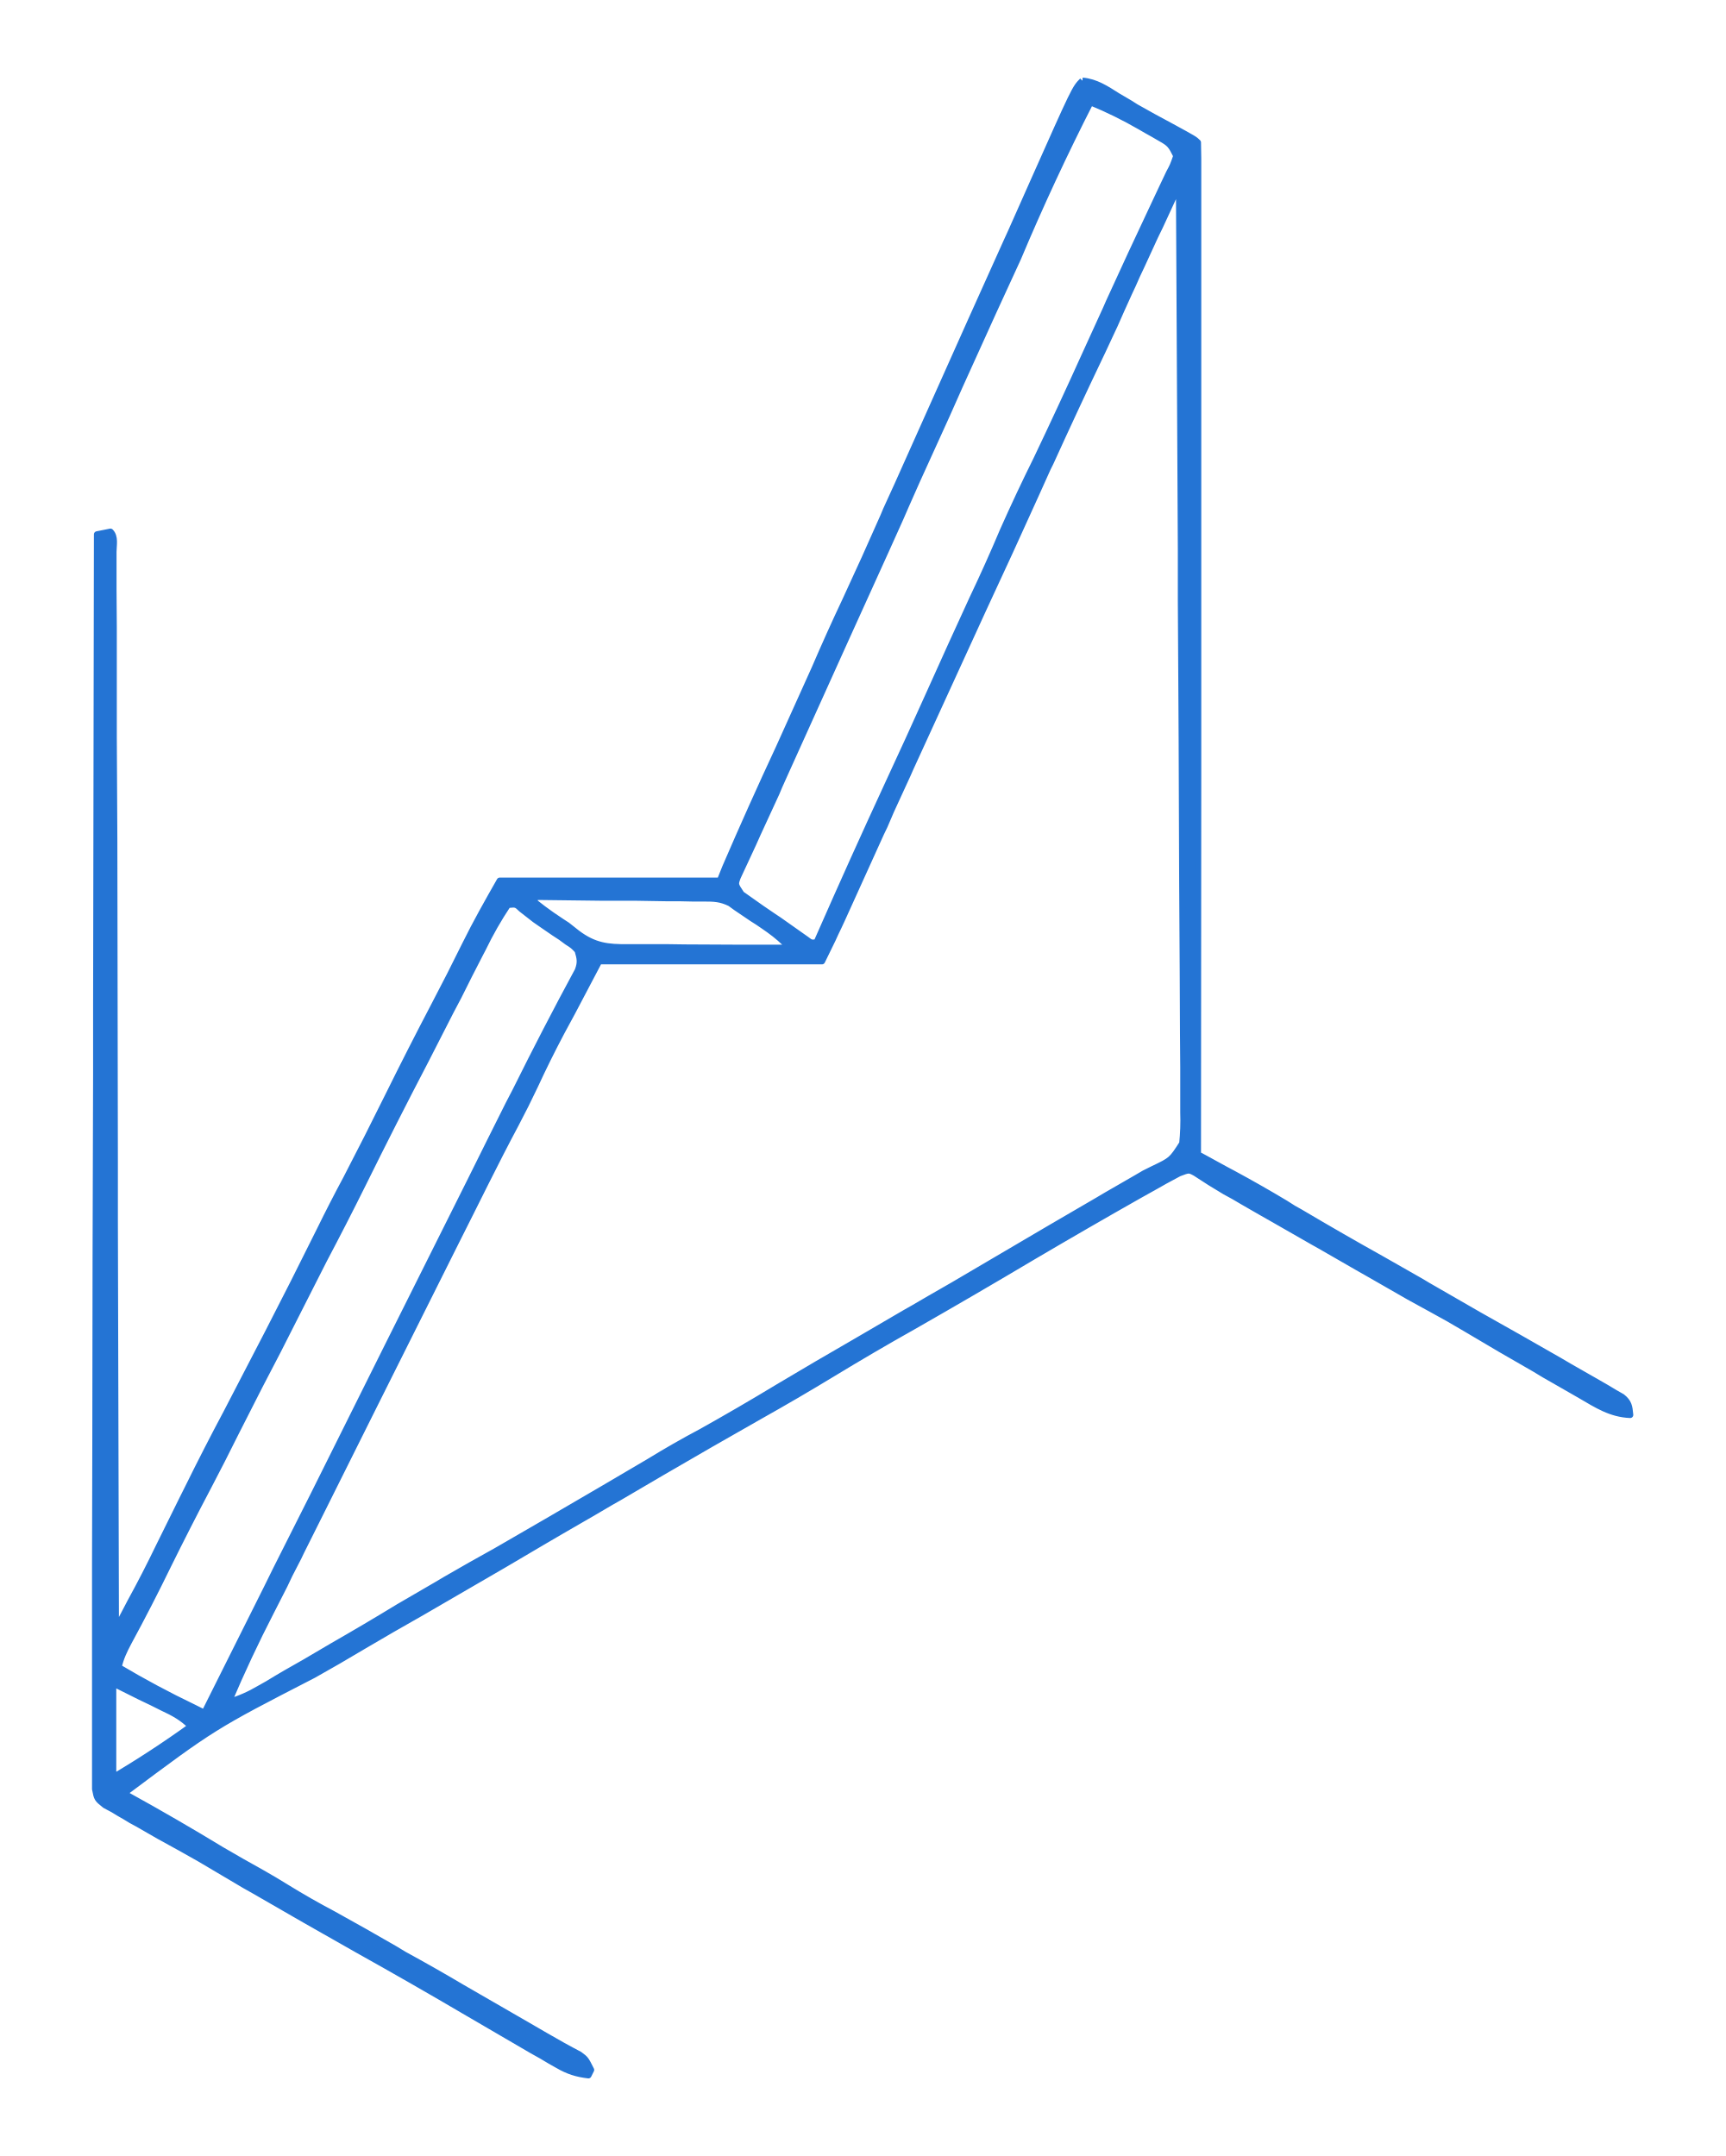
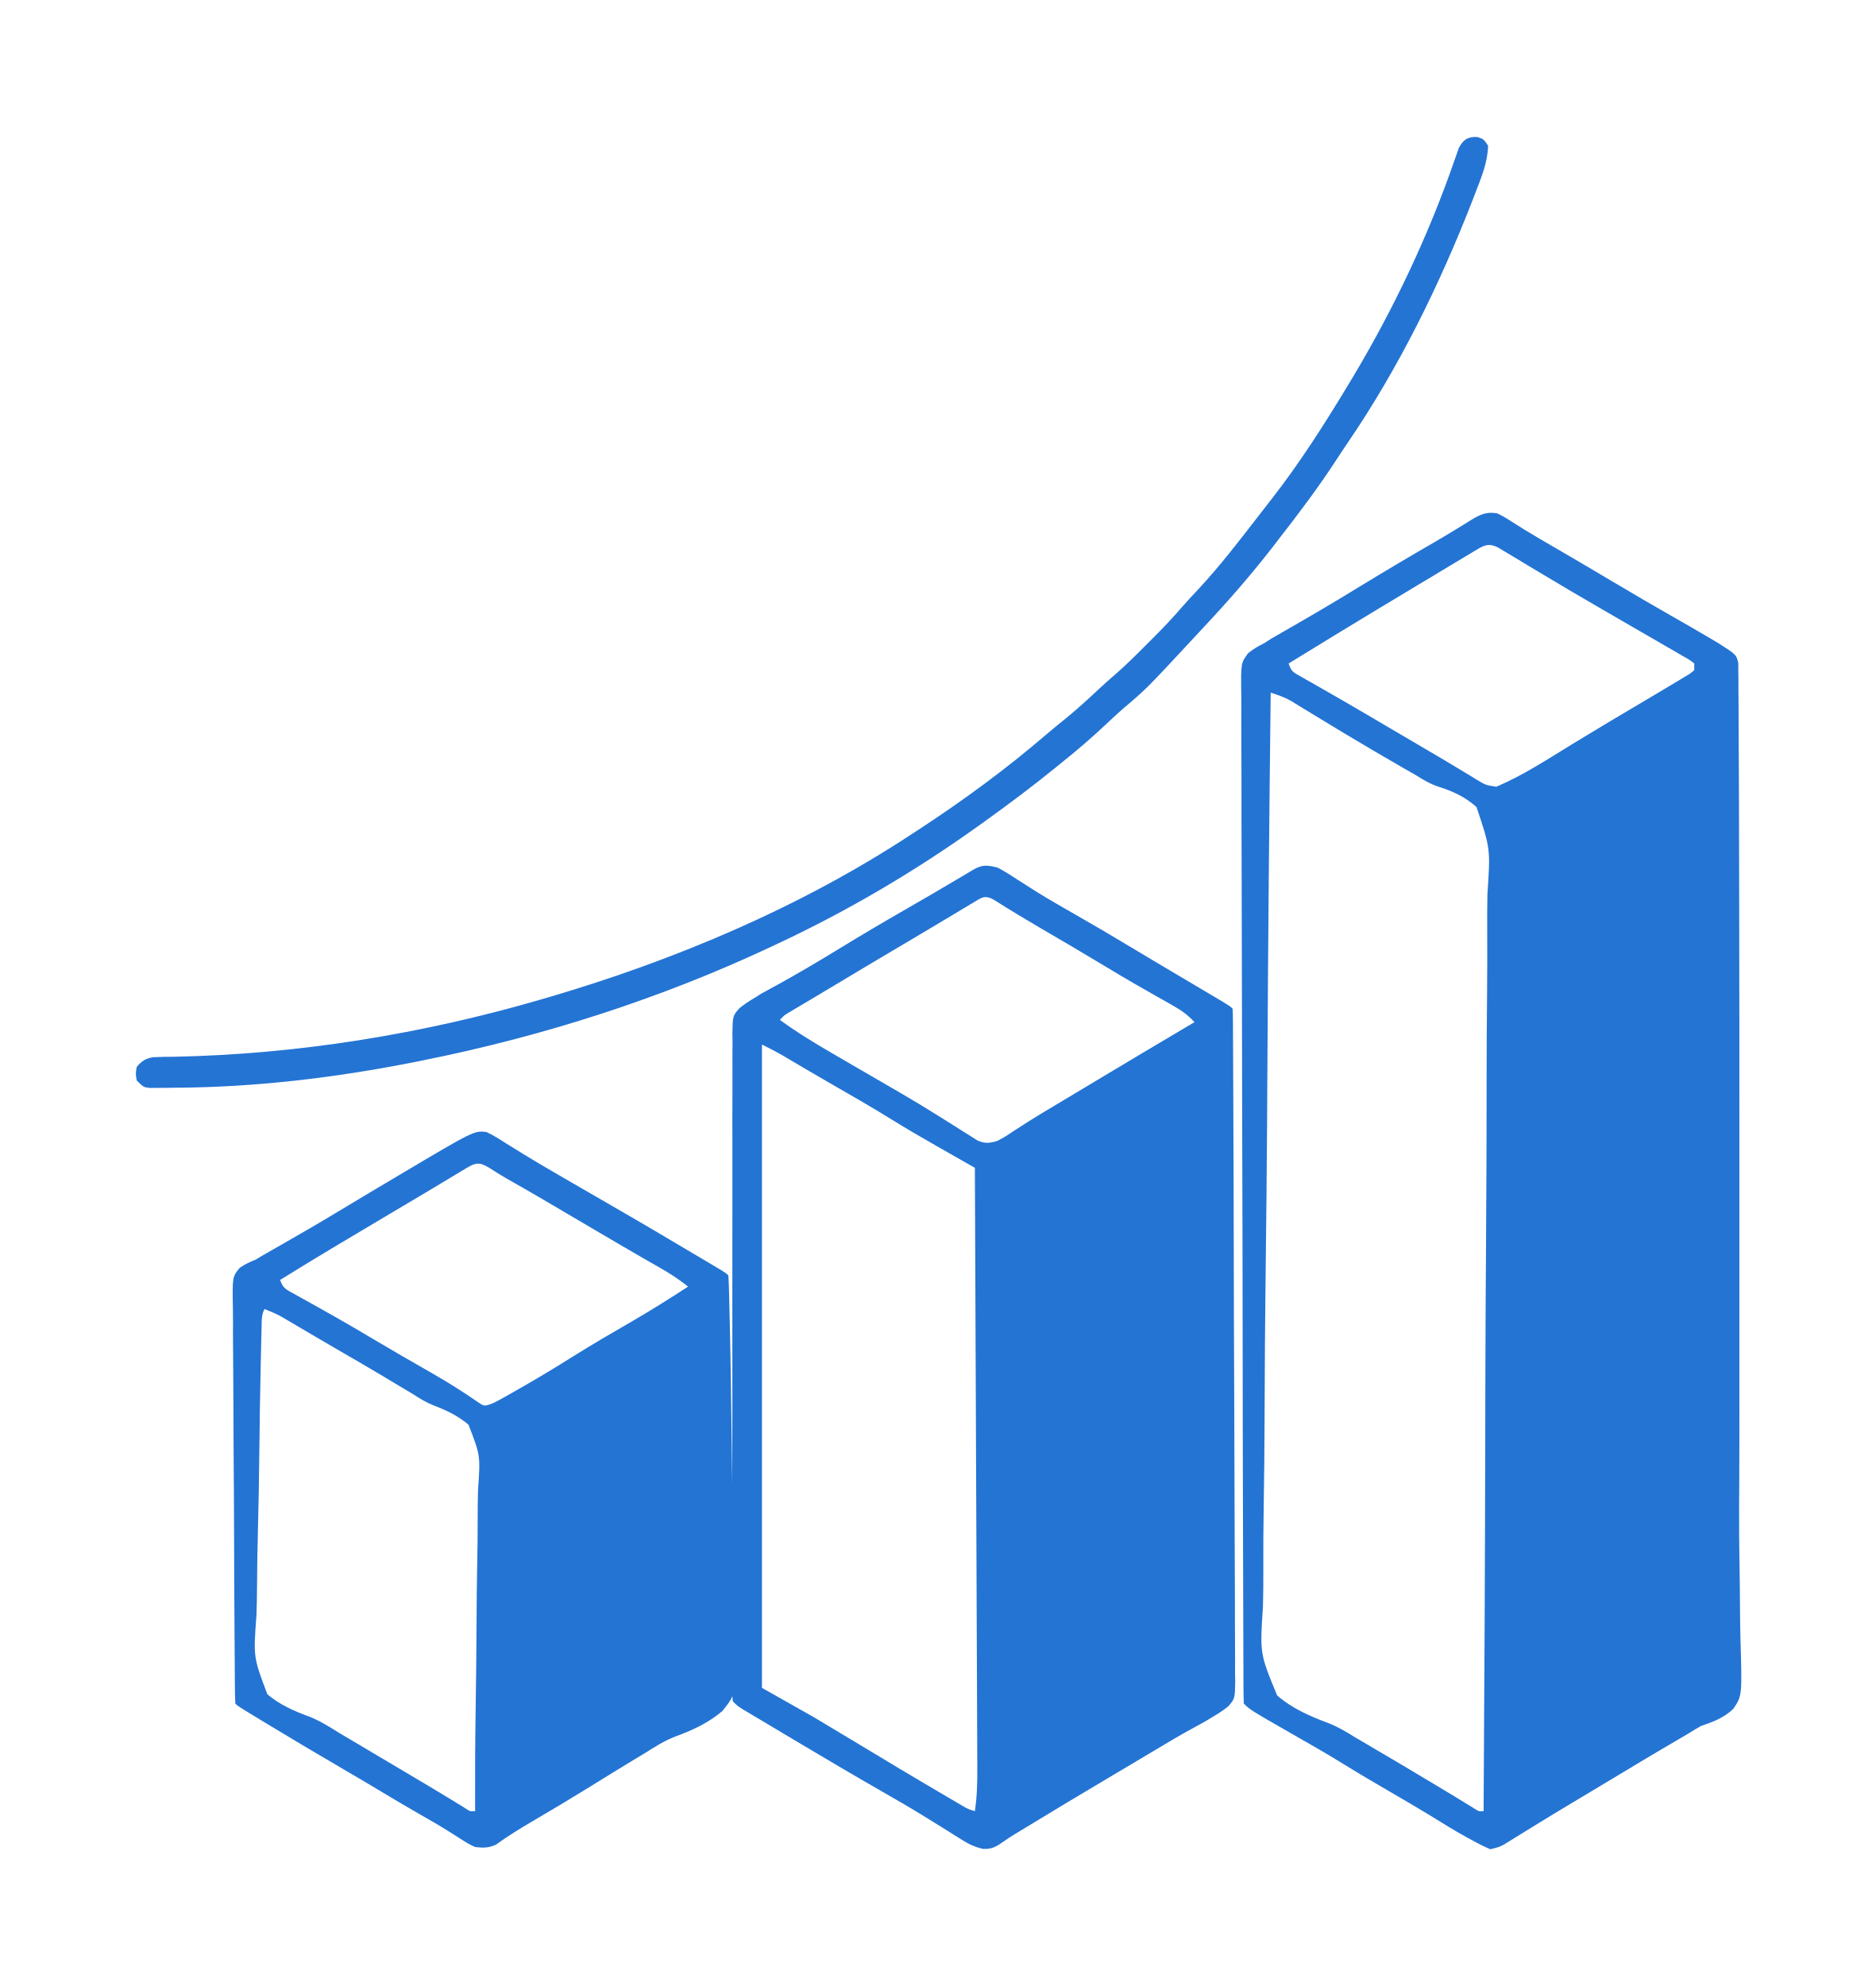
- <svg xmlns="http://www.w3.org/2000/svg" data-slopcamera-line-weight="2.5" width="689" height="861" viewBox="37.62 28.928 613.182 803.144">
-   <path fill="#2474d4" stroke="#2474d4" stroke-width="2.5" stroke-linejoin="round" vector-effect="non-scaling-stroke" d="M426 59c5 .4 9 3.1 13.1 5.7l4.6 2.7 2.2 1.4q6.5 3.7 13.1 7.2c8.8 4.8 8.8 4.8 10 6l.1 6v230.4L469 459l1.9 1 8.4 4.6 3 1.6q9.8 5.3 19.3 11l3 1.9 2.5 1.4q15.2 9 30.6 17.6l14.4 8.2 2.5 1.5 19.1 11 15.6 8.8L604 536l3.4 2 10.5 6 3.3 1.9 3 1.8 2.8 1.6c2.5 2 2.7 3.5 3 6.7-7.2-.3-12.4-3.7-18.4-7.2l-3.3-1.9L598 541l-3.3-2q-13-7.4-25.7-15-6.5-3.9-13-7.4-8.4-4.5-16.4-9.2l-7.5-4.3-3.7-2.1-13.9-8-2.5-1.4-15.2-8.7-3.7-2.1-7.3-4.2-3.4-2-3.3-1.8q-5.6-3.3-11-6.9c-2.4-1.3-2.4-1.3-6.1.1l-5.2 2.8-3 1.7-3.4 1.9-3.4 1.9q-19.6 11.1-39.3 22.7-22.2 13.2-44.6 26-15.3 8.6-30.1 17.6-13.5 8.2-27.4 16-18 10.2-36 20.7l-16.2 9.5-3 1.7-6.3 3.7-12.1 7-6 3.5-15.1 8.9-31 18q-11 6.2-22 12.7-9 5.4-18.3 10.6c-37.3 19.2-37.3 19.2-70.6 44.1l1.8 1q17.4 9.6 34.5 20 7.5 4.4 15.1 8.6 4.6 2.6 9.1 5.4 8.6 5.3 17.5 10 11.6 6.4 23 13l3.3 2q11 6 21.8 12.4l24.6 14.2 6.2 3.6 6.5 3.7 3.3 1.8 3 1.6c2.3 1.7 2.3 1.7 4.3 5.7l-1 2c-4.3-.5-7.5-1.5-11.3-3.7l-3-1.7-3.2-1.9-3.4-1.9-24-14q-20.4-12-41-23.5-19.5-11-38.8-22.2l-3.2-1.8-16.9-10-7.1-4q-8-4.3-16-9l-2.4-1.3-2.3-1.4-2.1-1.2L65 703l-3-1.6c-3-2.4-3-2.4-3.7-6v-84l.1-43.5.1-70.4.2-68.5v-25.4L59 228l5-1c1.9 1.9 1.1 5 1.1 7.5v14.1l.1 14v41l.2 37.7.1 61 .1 59.4v22.1L66 636l4.2-8 1.2-2.3Q77 615.5 82 605.1l8.7-17.6 2.3-4.6q6.9-14 14.2-27.7l14-27 1.4-2.7q9.8-19 19.3-38.2 4.8-9.8 9.9-19.3 8-15.4 15.7-31 8.3-16.8 17-33.4 6-11.4 11.7-23c4-8.1 8.3-15.7 12.8-23.6h82l2-5q9.7-22.5 20-44.6l13.3-29.5q5.5-12.8 11.4-25.3 7.3-15.7 14.2-31.4l1-2.4 4.2-9.2 27.2-60.8 13.5-30 1.6-3.5 8-18C423.2 61.8 423.2 61.8 426 59m3 8q-14.6 28.6-27 58.1l-9.1 19.8-10.2 22.5-2.4 5.3-4.8 10.8-11 24.2-4.3 9.7-2 4.6-5.4 12-14.6 32.2-22.9 50.7-2.2 4.9-1 2.4-7 15.2-1.7 3.8-3.2 6.9-1.4 3-1.2 2.6c-1 2.7-1 2.7 1.4 6.3l7.5 5.3 4.4 3 2.1 1.4 10.2 7.2c1.7 1.3 1.7 1.3 3.8 1.1l1.2-2.7q12.3-28 25.1-55.7 8-17.2 15.8-34.6t15.9-35q6-12.6 11.4-25.4 6-13.5 12.5-26.6 9.3-19.5 18.1-39l7.8-17.1 1-2.3q8.2-18 16.7-36l3.1-6.6 2.7-5.7c1.4-2.6 1.4-2.6 2.7-6.3-2-4-2.4-4.6-6-6.6l-2.4-1.4-2.5-1.4-2.6-1.5q-9-5.2-18.5-9.1m32 33-6.1 13.2-1.8 3.7L448 128l-1.7 3.6-1.5 3.4-1.4 3-2.9 6.4q-2.4 5.6-5 11l-2 4.3-1.1 2.3q-9.3 19.5-18.3 39.3l-1 2-4.5 10q-9.6 21.3-19.4 42.3L362 315l-1.1 2.5-6.2 13.5-2.4 5.6-1.3 2.7-14.5 32-1.3 2.8-1.2 2.5-1 2.2-4 8.2h-83l-10 19-4 7.4q-5.3 10-10 20.2-3.3 7-7 14c-7.8 14.6-15 29.5-22.5 44.3l-6 12-11.3 22.6-12.8 25.6-21.9 43.9-5.5 11-1 2.1-3.3 6.4-1.9 4-5 9.8q-8.5 16.5-15.8 33.7 6-1.8 11.4-5l3.2-1.8 3.3-2 3.4-2 7.2-4.1 10.2-6q12.4-7.1 24.7-14.6l14.1-8.2 3.2-1.9q9.3-5.4 18.9-10.7l19-11 20.9-12.2 17-10q9.6-5.9 19.4-11.1 14.5-8.1 28.7-16.7 14.4-8.6 29-17l18.5-10.8 3-1.7 6-3.5 8.7-5 36.4-21.4 17.5-10.2 3.2-1.9 5.9-3.4 5.2-3c3-1.8 3-1.8 6.3-3.4 6.9-3.3 6.9-3.3 10.9-9.5q.6-5.7.4-11.5v-16.6l-.1-13.2-.1-22.7-.2-33-.2-53.5-.3-51.9v-19.2L462 100zM222 363v2q3.1 2.5 6.4 4.8l3.7 2.5 2 1.3 3.8 3c6.3 4.7 11.2 5.3 18.9 5.2h14.1l7 .1 20.1.1h19q-3.5-3.7-7.7-6.7l-2-1.4-2.2-1.5-2.2-1.4-5.9-4-2.2-1.6c-3.5-1.7-5.9-1.8-9.8-1.8h-4.2l-4.6-.1h-4.7l-12.3-.2h-12.6zm-10 3q-5.2 7.8-9.3 16.3l-1.2 2.3-3.9 7.6-4 8-2.8 5.3-9.4 18.4q-12 23-23.5 46.3-7 14.1-14.4 28.1L133 519q-6.6 13.2-13.4 26.1l-9.1 17.9q-4.9 9.9-10.1 19.8-7.7 14.6-15 29.4-7 14.4-14.6 28.4c-1.7 3.2-3 5.9-3.8 9.4q13.6 8.1 28 15l4 2 .9-1.8 20.9-41.8 1.5-3 3.4-6.9 14.2-28.2 27.8-55.8 16.1-32.2 14.1-28.2 7.4-14.9 7-14 2.6-5q11.2-22.6 23.2-44.8c1.1-3 .8-4.4-.1-7.4-1.7-1.8-1.7-1.8-3.9-3.2l-2.3-1.7-2.6-1.7-4.8-3.3-2.3-1.6-5-3.9c-2-1.9-2-1.9-5.1-1.6M65 656v35q15-8.9 29-19c-3.2-3.2-6.5-5-10.6-6.9l-4-2L75 661z" />
+ <svg xmlns="http://www.w3.org/2000/svg" viewBox="0 0 837 886" width="837" height="886">
+   <path d="M0 0 C3.023 1.477 3.023 1.477 6.375 3.625 C7.71 4.462 9.046 5.296 10.383 6.129 C11.117 6.589 11.85 7.05 12.606 7.524 C17.1 10.295 21.682 12.917 26.25 15.562 C35.092 20.702 43.898 25.898 52.688 31.125 C60.835 35.968 69.009 40.755 77.25 45.438 C83.361 48.912 89.459 52.404 95.5 56 C96.645 56.681 97.789 57.361 98.969 58.062 C106.788 63.06 106.788 63.06 107.638 66.831 C107.648 68.497 107.648 68.497 107.657 70.197 C107.677 71.491 107.696 72.786 107.716 74.119 C107.711 75.559 107.707 76.999 107.703 78.483 C107.716 80.047 107.731 81.612 107.748 83.176 C107.788 87.57 107.796 91.963 107.8 96.357 C107.806 100.21 107.832 104.062 107.858 107.915 C107.948 121.627 107.973 135.34 107.993 149.052 C108.003 154.522 108.016 159.992 108.029 165.462 C108.129 206.333 108.144 247.205 108.129 288.076 C108.125 300.859 108.126 313.641 108.13 326.424 C108.136 341.573 108.138 356.722 108.135 371.871 C108.134 373.508 108.134 375.145 108.134 376.781 C108.134 377.585 108.133 378.389 108.133 379.216 C108.133 383.92 108.133 388.624 108.135 393.328 C108.137 397.068 108.138 400.809 108.139 404.549 C108.139 406.013 108.14 407.477 108.141 408.985 C108.141 416.209 108.126 423.433 108.083 430.657 C108.067 433.516 108.05 436.375 108.034 439.235 C108.025 440.655 108.017 442.075 108.008 443.539 C107.972 452.257 108.043 460.966 108.2 469.683 C108.323 476.555 108.392 483.427 108.427 490.3 C108.451 494.424 108.504 498.543 108.627 502.664 C109.348 527.489 109.348 527.489 105.448 533.321 C101.213 537.379 96.482 539.148 91 541 C89.081 542.083 87.181 543.205 85.328 544.398 C83.636 545.393 81.944 546.385 80.25 547.375 C78.355 548.489 76.461 549.604 74.566 550.719 C73.633 551.268 72.7 551.817 71.739 552.383 C65.032 556.343 58.365 560.368 51.691 564.383 C48.796 566.123 45.898 567.859 43 569.594 C40.896 570.854 38.792 572.115 36.688 573.375 C35.647 573.998 34.607 574.62 33.535 575.262 C28.151 578.489 22.783 581.74 17.438 585.031 C16.387 585.677 15.337 586.322 14.255 586.987 C12.253 588.219 10.254 589.455 8.258 590.697 C7.362 591.248 6.466 591.799 5.543 592.367 C4.368 593.096 4.368 593.096 3.169 593.839 C1 595 1 595 -3 596 C-5.774 594.792 -8.308 593.532 -10.938 592.062 C-11.621 591.696 -12.305 591.329 -13.01 590.951 C-18.641 587.887 -24.07 584.51 -29.518 581.135 C-35.456 577.495 -41.481 574.004 -47.5 570.5 C-54.573 566.382 -61.629 562.253 -68.586 557.941 C-76.094 553.294 -83.755 548.928 -91.426 544.557 C-110.197 533.803 -110.197 533.803 -113 531 C-113.107 528.541 -113.14 526.08 -113.148 523.619 C-113.152 522.833 -113.156 522.047 -113.16 521.237 C-113.172 518.57 -113.176 515.903 -113.181 513.236 C-113.188 511.318 -113.195 509.4 -113.203 507.482 C-113.222 502.184 -113.236 496.887 -113.248 491.589 C-113.259 487.052 -113.274 482.515 -113.289 477.978 C-113.43 434.987 -113.496 391.995 -113.548 349.004 C-113.555 343.407 -113.563 337.81 -113.57 332.212 C-113.572 330.821 -113.573 329.43 -113.575 327.997 C-113.605 305.452 -113.67 282.909 -113.749 260.365 C-113.828 237.239 -113.874 214.113 -113.888 190.987 C-113.896 177.995 -113.92 165.003 -113.982 152.011 C-114.035 140.947 -114.058 129.884 -114.041 118.82 C-114.033 113.172 -114.04 107.525 -114.086 101.878 C-114.128 96.709 -114.129 91.543 -114.096 86.374 C-114.091 84.502 -114.102 82.631 -114.13 80.76 C-114.323 66.764 -114.323 66.764 -111.037 62.382 C-108.758 60.571 -106.615 59.261 -104 58 C-102.931 57.312 -101.862 56.624 -100.76 55.915 C-99.771 55.347 -98.781 54.78 -97.762 54.195 C-96.059 53.21 -96.059 53.21 -94.321 52.204 C-93.122 51.518 -91.923 50.832 -90.688 50.125 C-88.093 48.623 -85.499 47.12 -82.906 45.613 C-82.248 45.232 -81.591 44.85 -80.913 44.457 C-74.113 40.503 -67.398 36.415 -60.688 32.312 C-50.022 25.803 -39.284 19.434 -28.465 13.184 C-24.928 11.137 -21.423 9.05 -17.941 6.91 C-17.164 6.437 -16.387 5.964 -15.587 5.476 C-14.167 4.609 -12.754 3.732 -11.349 2.842 C-7.388 0.436 -4.624 -0.762 0 0 Z M-10.496 17.078 C-11.601 17.738 -12.707 18.398 -13.845 19.078 C-15.031 19.795 -16.216 20.512 -17.438 21.25 C-18.661 21.983 -19.884 22.716 -21.145 23.471 C-23.623 24.956 -26.099 26.445 -28.574 27.936 C-31.462 29.676 -34.354 31.409 -37.25 33.137 C-47.007 38.962 -56.723 44.855 -66.438 50.75 C-68.161 51.796 -68.161 51.796 -69.92 52.863 C-77.63 57.547 -85.321 62.264 -93 67 C-91.782 70.655 -90.94 70.904 -87.672 72.758 C-86.276 73.56 -86.276 73.56 -84.852 74.378 C-83.828 74.954 -82.805 75.531 -81.75 76.125 C-79.556 77.382 -77.362 78.64 -75.168 79.898 C-74.003 80.563 -72.838 81.228 -71.638 81.913 C-65.42 85.48 -59.243 89.118 -53.062 92.75 C-50.598 94.195 -48.133 95.641 -45.668 97.086 C-41.074 99.781 -36.483 102.48 -31.895 105.185 C-29.935 106.34 -27.971 107.488 -26.008 108.637 C-22.963 110.421 -19.945 112.247 -16.93 114.082 C-15.203 115.117 -13.477 116.153 -11.75 117.188 C-10.951 117.682 -10.151 118.177 -9.328 118.687 C-5.11 121.246 -5.11 121.246 -0.332 121.988 C11.571 116.944 22.519 109.726 33.516 102.999 C44.308 96.397 55.178 89.934 66.076 83.508 C69.725 81.352 73.365 79.18 77 77 C78.114 76.339 79.227 75.678 80.374 74.997 C81.889 74.074 81.889 74.074 83.434 73.133 C84.32 72.598 85.206 72.063 86.119 71.512 C86.74 71.013 87.36 70.514 88 70 C88 69.01 88 68.02 88 67 C85.744 65.239 85.744 65.239 82.762 63.594 C81.641 62.938 80.52 62.282 79.365 61.606 C78.151 60.911 76.938 60.216 75.688 59.5 C74.456 58.783 73.224 58.066 71.956 57.328 C68.31 55.208 64.656 53.103 61 51 C59.191 49.952 57.382 48.902 55.574 47.852 C52.487 46.059 49.397 44.272 46.305 42.488 C42.192 40.115 38.093 37.72 34 35.312 C33.342 34.926 32.683 34.54 32.005 34.142 C27.333 31.393 22.684 28.61 18.039 25.816 C16.206 24.718 16.206 24.718 14.336 23.598 C11.887 22.131 9.442 20.659 7 19.181 C5.878 18.51 4.757 17.84 3.602 17.148 C2.594 16.542 1.587 15.935 0.549 15.31 C-4.108 12.917 -6.295 14.553 -10.496 17.078 Z M-101 80 C-101.664 136.273 -102.175 192.545 -102.481 248.821 C-102.517 255.468 -102.555 262.116 -102.593 268.763 C-102.601 270.087 -102.608 271.41 -102.616 272.774 C-102.742 294.187 -102.971 315.598 -103.237 337.01 C-103.509 358.99 -103.67 380.968 -103.729 402.95 C-103.768 416.509 -103.894 430.062 -104.13 443.62 C-104.283 452.924 -104.329 462.225 -104.291 471.53 C-104.273 476.897 -104.301 482.253 -104.457 487.619 C-105.852 508.704 -105.852 508.704 -98.129 527.366 C-91.486 533.181 -83.539 536.614 -75.338 539.701 C-71.116 541.344 -67.528 543.439 -63.703 545.852 C-62.072 546.805 -62.072 546.805 -60.407 547.778 C-48.032 555.017 -35.707 562.334 -23.426 569.731 C-22.524 570.272 -21.623 570.814 -20.694 571.373 C-18.84 572.493 -16.991 573.621 -15.146 574.756 C-14.246 575.307 -13.345 575.858 -12.418 576.426 C-11.615 576.921 -10.812 577.417 -9.985 577.927 C-8.083 579.159 -8.083 579.159 -6 579 C-5.624 522.531 -5.364 466.063 -5.259 409.593 C-5.246 402.925 -5.233 396.257 -5.219 389.59 C-5.215 387.599 -5.215 387.599 -5.21 385.567 C-5.163 364.077 -5.038 342.589 -4.884 321.1 C-4.729 299.047 -4.656 276.996 -4.661 254.943 C-4.662 241.336 -4.597 227.732 -4.449 214.125 C-4.354 204.793 -4.34 195.463 -4.389 186.13 C-4.415 180.745 -4.406 175.366 -4.3 169.982 C-2.925 149.613 -2.925 149.613 -9.171 131.032 C-14.3 126.444 -19.902 123.912 -26.417 121.862 C-29.957 120.681 -32.804 118.96 -35.957 116.977 C-37.908 115.859 -39.86 114.742 -41.812 113.625 C-50.657 108.544 -59.446 103.38 -68.188 98.125 C-69.227 97.5 -70.266 96.876 -71.336 96.232 C-75.796 93.546 -80.25 90.851 -84.688 88.129 C-85.376 87.709 -86.064 87.289 -86.773 86.857 C-88.522 85.788 -90.267 84.713 -92.012 83.637 C-94.964 82.02 -97.802 81.02 -101 80 Z " transform="translate(668,229)" fill="#2474d4" />
+   <path d="M0 0 C3.261 1.636 6.266 3.623 9.312 5.625 C11.18 6.817 13.05 8.006 14.922 9.191 C15.907 9.816 16.893 10.44 17.908 11.082 C23.217 14.375 28.639 17.465 34.062 20.562 C42.648 25.48 51.183 30.463 59.653 35.576 C65.852 39.316 72.076 43.011 78.312 46.688 C84.821 50.528 91.327 54.371 97.812 58.25 C98.995 58.956 100.177 59.663 101.394 60.391 C104 62 104 62 105 63 C105.105 64.641 105.14 66.285 105.148 67.929 C105.156 69.003 105.163 70.077 105.171 71.184 C105.174 72.379 105.177 73.573 105.181 74.804 C105.188 76.062 105.195 77.32 105.203 78.615 C105.225 82.866 105.241 87.117 105.256 91.368 C105.267 93.629 105.278 95.889 105.289 98.15 C105.43 126.628 105.496 155.107 105.548 183.585 C105.555 187.293 105.563 191.002 105.57 194.71 C105.572 195.632 105.573 196.553 105.575 197.503 C105.605 212.433 105.67 227.362 105.749 242.292 C105.828 257.612 105.874 272.931 105.888 288.251 C105.896 296.856 105.92 305.46 105.982 314.065 C106.035 321.394 106.058 328.722 106.041 336.051 C106.033 339.792 106.045 343.53 106.086 347.27 C106.129 351.326 106.116 355.378 106.089 359.434 C106.115 360.615 106.14 361.797 106.166 363.014 C106.034 370.804 106.034 370.804 103.059 374.246 C100.781 376.054 98.523 377.559 96 379 C95.019 379.604 95.019 379.604 94.018 380.219 C92.168 381.324 90.271 382.35 88.375 383.375 C81.804 386.943 75.392 390.74 68.988 394.6 C65.176 396.898 61.35 399.171 57.52 401.438 C56.267 402.179 55.014 402.921 53.723 403.685 C52.766 404.252 52.766 404.252 51.79 404.829 C38.068 412.955 24.403 421.168 10.781 429.461 C9.277 430.369 9.277 430.369 7.742 431.296 C6.032 432.359 4.344 433.461 2.695 434.618 C-0.524 436.861 -2.375 438.032 -6.36 437.828 C-10.156 436.964 -12.614 435.777 -15.895 433.711 C-17.001 433.024 -18.108 432.338 -19.248 431.631 C-20.424 430.886 -21.601 430.142 -22.812 429.375 C-25.337 427.809 -27.863 426.245 -30.391 424.684 C-31.029 424.288 -31.668 423.891 -32.327 423.483 C-38.496 419.667 -44.764 416.036 -51.062 412.438 C-63.311 405.42 -75.469 398.258 -87.594 391.03 C-89.924 389.642 -92.254 388.254 -94.586 386.868 C-98.08 384.79 -101.572 382.708 -105.062 380.625 C-106.134 379.988 -107.205 379.351 -108.309 378.695 C-109.291 378.108 -110.273 377.52 -111.285 376.914 C-112.15 376.398 -113.015 375.882 -113.906 375.35 C-116 374 -116 374 -118 372 C-118.252 369.791 -118.252 369.791 -118.256 366.979 C-118.262 365.91 -118.268 364.841 -118.274 363.739 C-118.27 362.555 -118.267 361.372 -118.263 360.152 C-118.269 358.276 -118.269 358.276 -118.275 356.363 C-118.286 352.142 -118.282 347.923 -118.278 343.702 C-118.282 340.689 -118.287 337.675 -118.293 334.662 C-118.308 325.596 -118.303 316.531 -118.295 307.465 C-118.292 304.052 -118.291 300.64 -118.289 297.227 C-118.282 282.19 -118.269 267.152 -118.239 252.115 C-118.232 248.433 -118.225 244.751 -118.218 241.069 C-118.216 240.154 -118.215 239.239 -118.213 238.296 C-118.185 223.47 -118.195 208.644 -118.221 193.817 C-118.246 178.602 -118.238 163.386 -118.197 148.17 C-118.175 139.625 -118.168 131.08 -118.198 122.534 C-118.224 115.256 -118.219 107.979 -118.174 100.701 C-118.153 96.988 -118.15 93.276 -118.177 89.562 C-118.204 85.534 -118.176 81.511 -118.134 77.483 C-118.155 76.311 -118.176 75.138 -118.197 73.929 C-118.035 66.18 -118.035 66.18 -115.015 62.737 C-112.751 60.949 -110.499 59.437 -108 58 C-107.113 57.433 -106.225 56.866 -105.311 56.282 C-104.573 55.882 -103.835 55.482 -103.074 55.07 C-102.21 54.594 -101.346 54.118 -100.456 53.627 C-99.542 53.132 -98.629 52.636 -97.688 52.125 C-88.723 47.162 -79.924 41.979 -71.188 36.625 C-61.016 30.401 -50.767 24.342 -40.421 18.414 C-32.129 13.662 -23.89 8.827 -15.674 3.946 C-14.823 3.441 -13.971 2.935 -13.094 2.414 C-12.348 1.97 -11.602 1.526 -10.834 1.069 C-6.733 -1.321 -4.732 -1.093 0 0 Z M-11.152 15.938 C-12.226 16.577 -13.299 17.217 -14.405 17.877 C-15.571 18.577 -16.736 19.278 -17.938 20 C-20.4 21.47 -22.862 22.94 -25.324 24.41 C-26.593 25.17 -27.862 25.929 -29.169 26.711 C-35.185 30.305 -41.218 33.87 -47.25 37.438 C-55.277 42.192 -63.298 46.955 -71.289 51.77 C-74.279 53.567 -77.275 55.354 -80.273 57.137 C-81.19 57.683 -82.107 58.229 -83.051 58.792 C-84.859 59.869 -86.668 60.944 -88.478 62.017 C-89.296 62.505 -90.114 62.993 -90.957 63.496 C-91.689 63.931 -92.421 64.366 -93.175 64.814 C-95.139 66 -95.139 66 -97 68 C-89.411 73.543 -81.505 78.359 -73.375 83.062 C-71.434 84.194 -69.493 85.325 -67.552 86.456 C-63.293 88.935 -59.029 91.403 -54.766 93.874 C-52.782 95.025 -50.799 96.176 -48.816 97.328 C-46.902 98.439 -44.987 99.549 -43.07 100.657 C-37.483 103.903 -31.969 107.249 -26.496 110.684 C-25.216 111.481 -23.935 112.279 -22.654 113.076 C-20.181 114.621 -17.716 116.181 -15.261 117.756 C-14.141 118.454 -13.021 119.152 -11.867 119.871 C-10.878 120.499 -9.889 121.128 -8.871 121.775 C-5.371 123.269 -3.621 123.034 0 122 C3.497 120.13 3.497 120.13 7.125 117.688 C8.555 116.766 9.986 115.847 11.418 114.93 C12.167 114.447 12.917 113.965 13.689 113.468 C17.561 111.009 21.498 108.662 25.438 106.312 C26.269 105.816 27.101 105.319 27.957 104.806 C29.714 103.756 31.472 102.706 33.23 101.657 C36.117 99.93 39 98.198 41.883 96.465 C57.217 87.245 72.598 78.106 88 69 C85.13 65.901 82.297 63.822 78.625 61.75 C77.04 60.847 77.04 60.847 75.423 59.926 C73.728 58.973 73.728 58.973 72 58 C69.62 56.645 67.241 55.288 64.863 53.93 C63.103 52.926 63.103 52.926 61.307 51.901 C56.898 49.367 52.537 46.759 48.188 44.125 C38.661 38.364 29.055 32.742 19.436 27.137 C12.396 23.026 5.436 18.817 -1.455 14.46 C-5.708 12.02 -7.15 13.539 -11.152 15.938 Z M-105 79 C-105 173.71 -105 268.42 -105 366 C-97.41 370.29 -89.82 374.58 -82 379 C-76.212 382.444 -70.431 385.893 -64.671 389.383 C-51.041 397.635 -37.373 405.822 -23.625 413.875 C-22.602 414.476 -21.58 415.077 -20.526 415.697 C-19.582 416.248 -18.637 416.799 -17.664 417.367 C-16.833 417.853 -16.003 418.339 -15.147 418.839 C-12.922 420.122 -12.922 420.122 -10 421 C-9.01 414.444 -8.875 408.07 -8.918 401.446 C-8.923 399.727 -8.923 399.727 -8.928 397.973 C-8.94 394.142 -8.959 390.311 -8.978 386.481 C-8.988 383.731 -8.998 380.981 -9.007 378.231 C-9.028 372.315 -9.053 366.4 -9.079 360.485 C-9.118 351.932 -9.152 343.379 -9.184 334.827 C-9.236 320.949 -9.292 307.072 -9.352 293.195 C-9.41 279.717 -9.465 266.24 -9.518 252.762 C-9.523 251.515 -9.523 251.515 -9.528 250.243 C-9.544 246.073 -9.56 241.902 -9.576 237.732 C-9.711 203.155 -9.853 168.577 -10 134 C-10.8 133.544 -11.601 133.089 -12.425 132.619 C-15.438 130.904 -18.45 129.187 -21.462 127.47 C-23.389 126.371 -25.317 125.274 -27.245 124.176 C-33.934 120.36 -40.584 116.503 -47.125 112.438 C-56.538 106.609 -66.137 101.117 -75.738 95.606 C-82.398 91.781 -89.01 87.881 -95.609 83.953 C-98.676 82.187 -101.835 80.583 -105 79 Z " transform="translate(445,387)" fill="#2474d4" />
+   <path d="M0 0 C3.132 1.432 5.977 3.273 8.875 5.125 C10.671 6.237 12.468 7.348 14.266 8.457 C15.674 9.332 15.674 9.332 17.111 10.225 C21.902 13.169 26.763 15.99 31.625 18.812 C32.626 19.395 33.627 19.979 34.658 20.579 C40.954 24.242 47.263 27.881 53.576 31.513 C68.125 39.884 82.583 48.402 97 57 C97.978 57.581 98.957 58.162 99.965 58.761 C101.328 59.574 101.328 59.574 102.719 60.402 C103.522 60.88 104.326 61.359 105.154 61.851 C107 63 107 63 108 64 C108.157 66.418 108.242 68.841 108.302 71.264 C108.322 72.033 108.342 72.803 108.362 73.596 C108.427 76.195 108.485 78.794 108.542 81.393 C108.586 83.249 108.63 85.105 108.674 86.961 C109.064 103.96 109.295 120.961 109.481 137.963 C109.609 149.393 109.787 160.817 110.092 172.244 C110.357 182.213 110.526 192.178 110.581 202.15 C110.613 207.427 110.692 212.693 110.885 217.966 C112.013 249.955 112.013 249.955 105.382 258.291 C99.038 263.666 92.059 266.878 84.3 269.714 C79.484 271.591 75.275 274.223 70.938 277 C69.342 277.964 67.745 278.924 66.144 279.879 C59.001 284.198 51.908 288.6 44.806 292.988 C36.699 297.985 28.532 302.871 20.307 307.67 C14.822 310.88 9.482 314.216 4.316 317.926 C0.986 319.47 -1.363 319.406 -5 319 C-8.297 317.418 -8.297 317.418 -11.75 315.188 C-13.066 314.356 -14.384 313.527 -15.703 312.699 C-16.744 312.039 -16.744 312.039 -17.807 311.365 C-21.646 308.976 -25.577 306.747 -29.5 304.5 C-34.987 301.338 -40.453 298.148 -45.875 294.875 C-51.876 291.253 -57.917 287.704 -63.97 284.17 C-75.619 277.369 -87.219 270.498 -98.75 263.5 C-99.964 262.764 -101.178 262.028 -102.428 261.269 C-110.87 256.13 -110.87 256.13 -112 255 C-112.117 252.546 -112.162 250.088 -112.181 247.631 C-112.192 246.46 -112.192 246.46 -112.203 245.265 C-112.225 242.629 -112.241 239.993 -112.256 237.357 C-112.271 235.475 -112.285 233.593 -112.301 231.711 C-112.431 214.517 -112.497 197.322 -112.548 180.128 C-112.587 167.411 -112.656 154.695 -112.763 141.978 C-112.836 133.045 -112.874 124.112 -112.888 115.178 C-112.896 109.839 -112.921 104.501 -112.982 99.161 C-113.039 94.137 -113.054 89.114 -113.036 84.089 C-113.037 82.246 -113.053 80.401 -113.086 78.558 C-113.322 64.608 -113.322 64.608 -110.035 60.61 C-107.727 59.041 -105.6 57.991 -103 57 C-101.98 56.384 -100.96 55.767 -99.909 55.132 C-98.994 54.612 -98.079 54.091 -97.137 53.555 C-96.096 52.959 -95.056 52.364 -93.984 51.751 C-92.352 50.822 -92.352 50.822 -90.688 49.875 C-82.876 45.399 -75.083 40.903 -67.375 36.25 C-58.544 30.92 -49.683 25.64 -40.812 20.375 C-40.118 19.963 -39.423 19.55 -38.707 19.125 C-5.452 -0.609 -5.452 -0.609 0 0 Z M-8.98 16.176 C-10.208 16.909 -10.208 16.909 -11.46 17.657 C-12.36 18.203 -13.26 18.75 -14.188 19.312 C-16.178 20.505 -18.169 21.698 -20.16 22.891 C-21.794 23.874 -21.794 23.874 -23.461 24.877 C-27.257 27.154 -31.063 29.416 -34.871 31.672 C-35.546 32.072 -36.22 32.471 -36.915 32.883 C-38.292 33.699 -39.669 34.514 -41.046 35.33 C-58.1 45.439 -75.154 55.548 -92 66 C-90.68 69.96 -89.16 70.328 -85.551 72.336 C-84.404 72.981 -83.257 73.626 -82.076 74.291 C-80.834 74.979 -79.592 75.666 -78.312 76.375 C-75.727 77.828 -73.142 79.282 -70.559 80.738 C-69.272 81.461 -67.985 82.184 -66.66 82.928 C-61.692 85.741 -56.778 88.639 -51.875 91.562 C-42.692 97.029 -33.435 102.358 -24.157 107.66 C-17.084 111.726 -10.226 115.984 -3.539 120.656 C-0.857 122.438 -0.857 122.438 3 121 C4.585 120.219 6.145 119.384 7.684 118.516 C8.6 118 9.516 117.484 10.46 116.952 C11.442 116.39 12.425 115.829 13.438 115.25 C14.467 114.665 15.496 114.08 16.556 113.478 C24.024 109.203 31.358 104.743 38.645 100.168 C47.488 94.637 56.497 89.396 65.526 84.175 C73.843 79.343 81.95 74.262 90 69 C85.889 65.632 81.617 62.924 77 60.312 C75.304 59.342 73.609 58.371 71.914 57.398 C70.98 56.863 70.046 56.328 69.083 55.776 C63.161 52.364 57.27 48.898 51.375 45.438 C50.122 44.703 48.869 43.968 47.578 43.21 C40.238 38.904 32.904 34.588 25.574 30.265 C20.095 27.04 14.57 23.896 9.039 20.762 C6.413 19.239 3.858 17.652 1.312 16 C-3.113 13.328 -4.781 13.642 -8.98 16.176 Z M-99 79 C-100.421 81.842 -100.202 84.308 -100.282 87.486 C-100.318 88.874 -100.354 90.262 -100.391 91.691 C-100.426 93.239 -100.46 94.787 -100.494 96.335 C-100.533 97.958 -100.573 99.581 -100.612 101.204 C-100.958 116.054 -101.162 130.907 -101.326 145.761 C-101.438 155.745 -101.596 165.723 -101.865 175.704 C-102.101 184.414 -102.251 193.122 -102.299 201.836 C-102.327 206.446 -102.396 211.046 -102.568 215.653 C-103.967 234.266 -103.967 234.266 -97.698 250.862 C-92.08 255.558 -85.905 258.32 -79.067 260.793 C-74.214 262.703 -69.904 265.422 -65.5 268.188 C-64.522 268.766 -63.544 269.344 -62.537 269.939 C-59.691 271.626 -56.845 273.313 -54 275 C-52.102 276.126 -52.102 276.126 -50.165 277.274 C-45.963 279.765 -41.763 282.257 -37.562 284.75 C-36.898 285.144 -36.233 285.538 -35.549 285.945 C-34.24 286.721 -32.932 287.498 -31.624 288.274 C-29.708 289.412 -27.792 290.549 -25.875 291.685 C-23.161 293.301 -20.458 294.935 -17.761 296.58 C-17.073 296.998 -16.384 297.417 -15.675 297.848 C-13.758 299.014 -11.843 300.185 -9.929 301.356 C-7.269 303.163 -7.269 303.163 -5 303 C-5.004 301.99 -5.004 301.99 -5.008 300.959 C-5.053 286.962 -5 272.972 -4.774 258.977 C-4.553 245.244 -4.422 231.513 -4.355 217.779 C-4.312 209.529 -4.231 201.284 -4.064 193.036 C-3.917 185.755 -3.841 178.476 -3.849 171.193 C-3.851 167.363 -3.819 163.54 -3.7 159.711 C-2.615 144.344 -2.615 144.344 -7.959 130.578 C-12.678 126.589 -17.868 124.124 -23.614 121.95 C-26.898 120.642 -29.787 118.84 -32.754 116.934 C-43.475 110.478 -54.224 104.081 -65.074 97.844 C-68.839 95.677 -72.588 93.484 -76.332 91.281 C-77.417 90.644 -78.503 90.007 -79.621 89.35 C-81.747 88.1 -83.871 86.848 -85.994 85.594 C-86.963 85.025 -87.932 84.457 -88.93 83.871 C-89.788 83.365 -90.646 82.859 -91.531 82.338 C-93.968 81.017 -96.407 79.974 -99 79 Z " transform="translate(217,505)" fill="#2474d4" />
+   <path d="M0 0 C2.875 0.875 2.875 0.875 4.875 3.875 C4.685 11.333 1.91 17.918 -0.75 24.812 C-1.476 26.706 -1.476 26.706 -2.218 28.637 C-16.854 66.123 -34.935 102.912 -57.621 136.195 C-59.394 138.8 -61.134 141.412 -62.848 144.055 C-70.699 156.116 -79.293 167.518 -88.125 178.875 C-89.14 180.191 -90.154 181.507 -91.168 182.824 C-100.706 195.115 -110.858 206.774 -121.492 218.128 C-123.241 219.999 -124.982 221.876 -126.723 223.754 C-147.625 246.248 -147.625 246.248 -157.949 254.981 C-160.39 257.106 -162.747 259.313 -165.105 261.529 C-171.569 267.6 -178.181 273.354 -185.125 278.875 C-186.782 280.225 -186.782 280.225 -188.473 281.602 C-198.44 289.704 -208.7 297.374 -219.125 304.875 C-220.012 305.515 -220.899 306.155 -221.814 306.814 C-250.076 327.102 -280.592 345.136 -312.125 359.875 C-313.075 360.323 -314.026 360.772 -315.005 361.234 C-364.425 384.406 -416.64 401.125 -470.125 411.875 C-471.44 412.14 -472.754 412.406 -474.109 412.68 C-509.056 419.607 -545.228 423.983 -580.875 424.125 C-582.882 424.156 -582.882 424.156 -584.93 424.188 C-586.206 424.193 -587.482 424.198 -588.797 424.203 C-590.515 424.217 -590.515 424.217 -592.269 424.231 C-595.125 423.875 -595.125 423.875 -598.125 420.875 C-598.625 417.938 -598.625 417.938 -598.125 414.875 C-595.933 412.215 -594.101 411.019 -590.669 410.512 C-587.463 410.356 -584.272 410.321 -581.062 410.312 C-526.056 409.171 -470.933 400.218 -418.125 384.875 C-416.361 384.363 -416.361 384.363 -414.561 383.841 C-357.804 367.187 -301.646 343.505 -252.125 310.875 C-250.836 310.037 -249.547 309.2 -248.258 308.363 C-228.747 295.555 -209.802 281.637 -192.102 266.418 C-189.315 264.037 -186.483 261.731 -183.625 259.438 C-178.33 255.132 -173.339 250.533 -168.363 245.867 C-166.058 243.737 -163.739 241.673 -161.359 239.629 C-156.373 235.287 -151.725 230.621 -147.062 225.938 C-146.203 225.082 -145.344 224.227 -144.459 223.346 C-140.043 218.923 -135.773 214.437 -131.7 209.696 C-129.293 206.914 -126.766 204.246 -124.25 201.562 C-114.445 190.998 -105.718 179.59 -96.917 168.19 C-95.205 165.978 -93.482 163.773 -91.758 161.57 C-78.967 145.153 -67.858 127.691 -57.125 109.875 C-56.641 109.073 -56.157 108.272 -55.658 107.446 C-37.319 76.843 -21.721 43.953 -10.065 10.246 C-9.734 9.318 -9.403 8.39 -9.062 7.434 C-8.783 6.622 -8.503 5.811 -8.215 4.974 C-6.249 1.187 -4.246 -0.17 0 0 Z " transform="translate(659.125,61.125)" fill="#2474d4" />
</svg>
